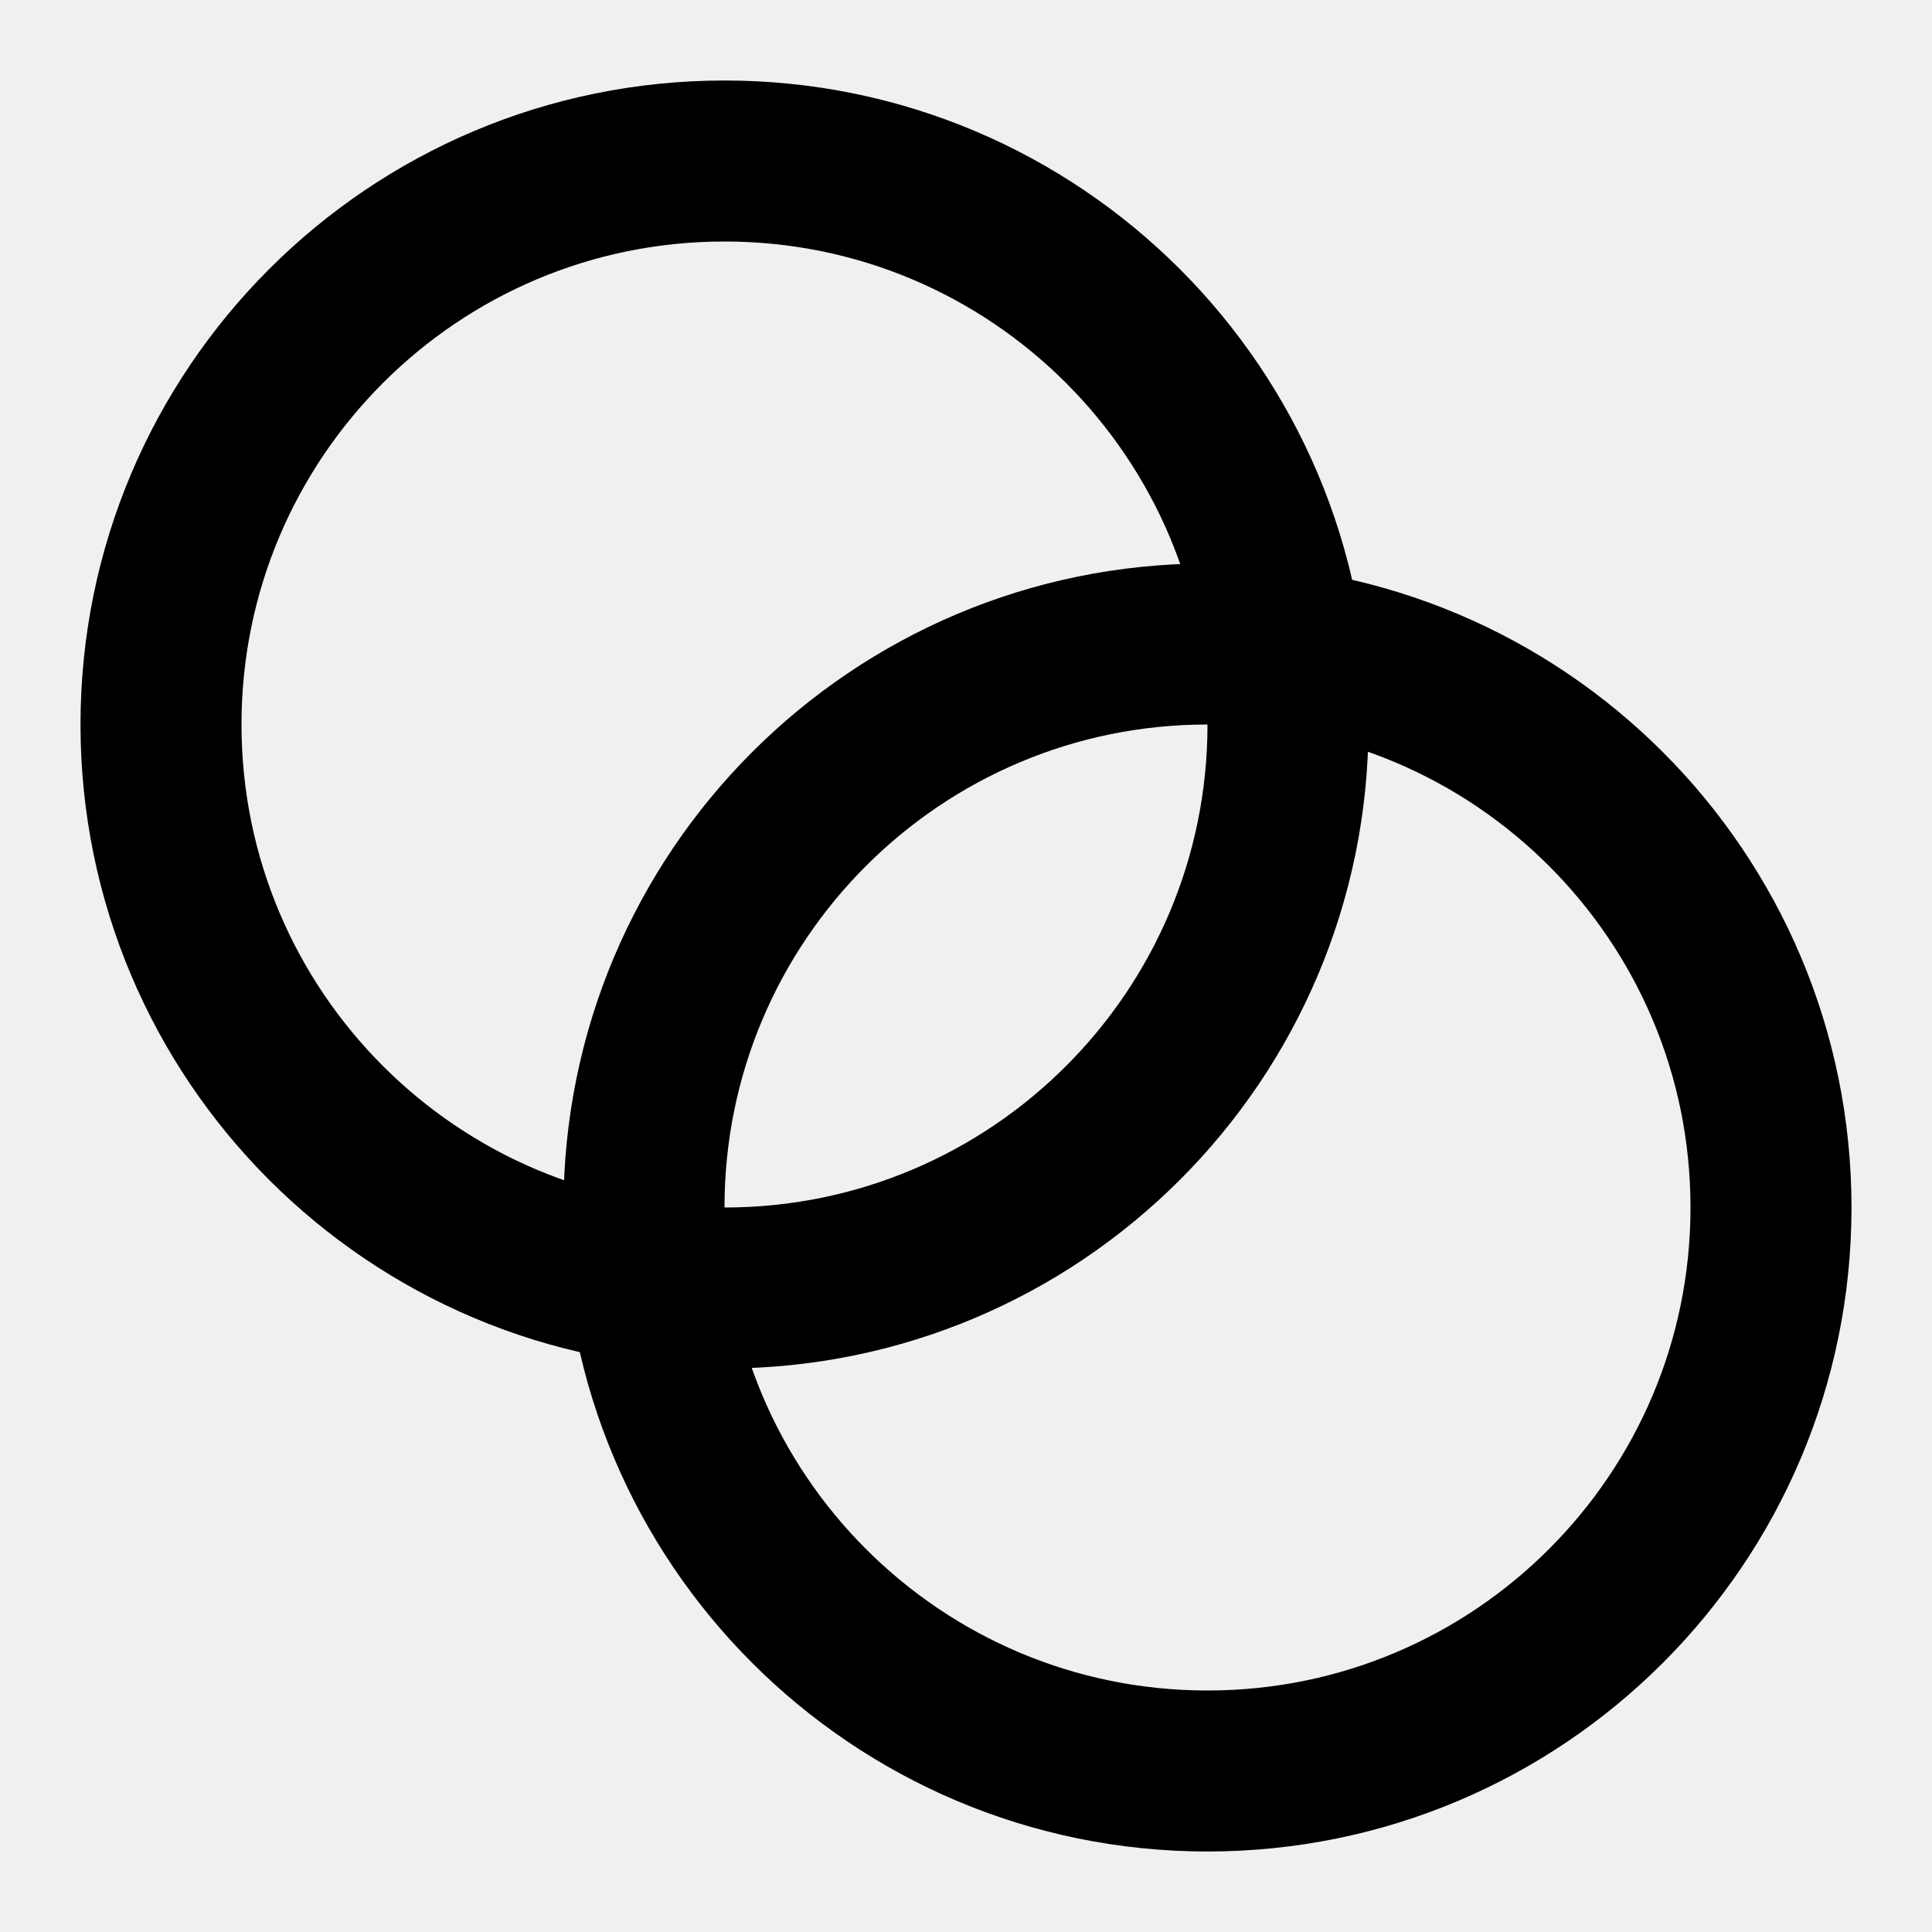
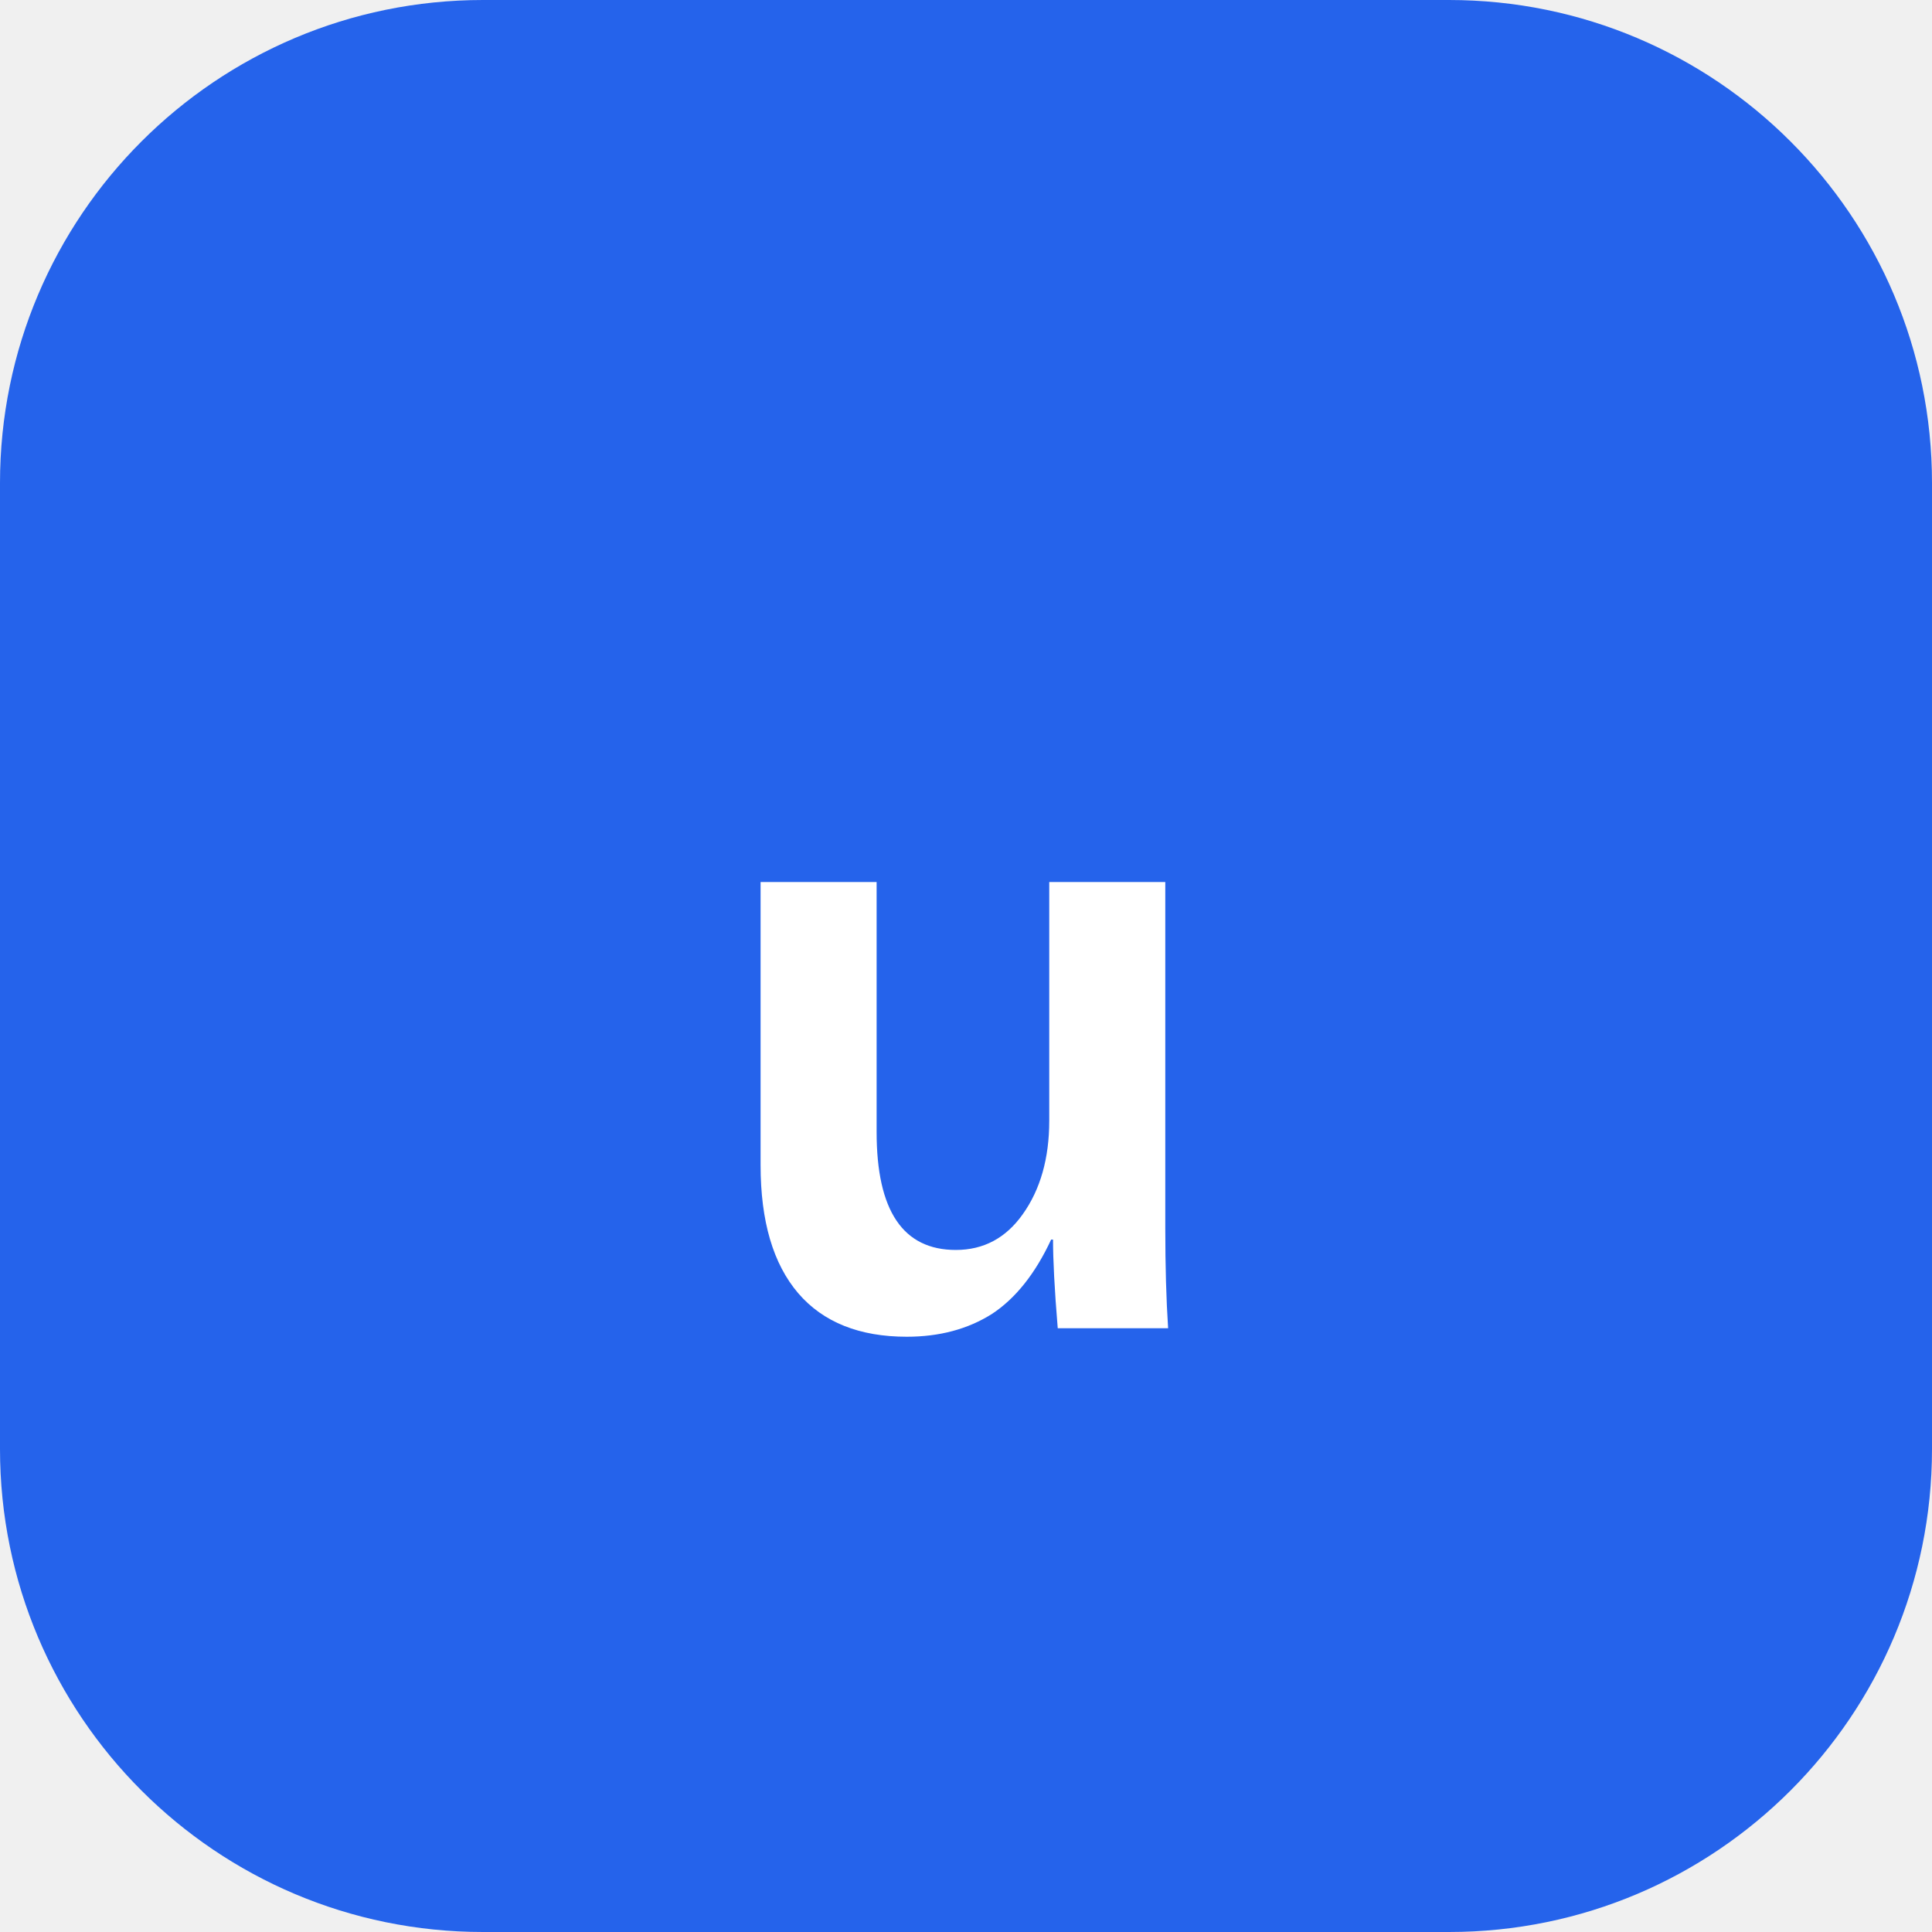
- <svg xmlns="http://www.w3.org/2000/svg" version="1.1" width="24" height="24">
-   <svg width="24" height="24" viewBox="0 0 24 24" fill="none" stroke="currentColor" stroke-width="2" stroke-linecap="round" stroke-linejoin="round" class="lucide lucide-blend-icon lucide-blend">
-     <circle cx="9" cy="9" r="7" />
-     <circle cx="15" cy="15" r="7" />
-   </svg>
-   <style>@media (prefers-color-scheme: light) { :root { filter: none; } }
- @media (prefers-color-scheme: dark) { :root { filter: contrast(0.385) brightness(4.5); } }
- </style>
+ <svg xmlns="http://www.w3.org/2000/svg" width="32" height="32" viewBox="0 0 32 32" fill="none">
+   <rect width="32" height="32" rx="8" fill="#2563eb" />
+   <text x="16" y="22" font-family="Arial, sans-serif" font-size="14" font-weight="bold" text-anchor="middle" fill="white">u</text>
</svg>
